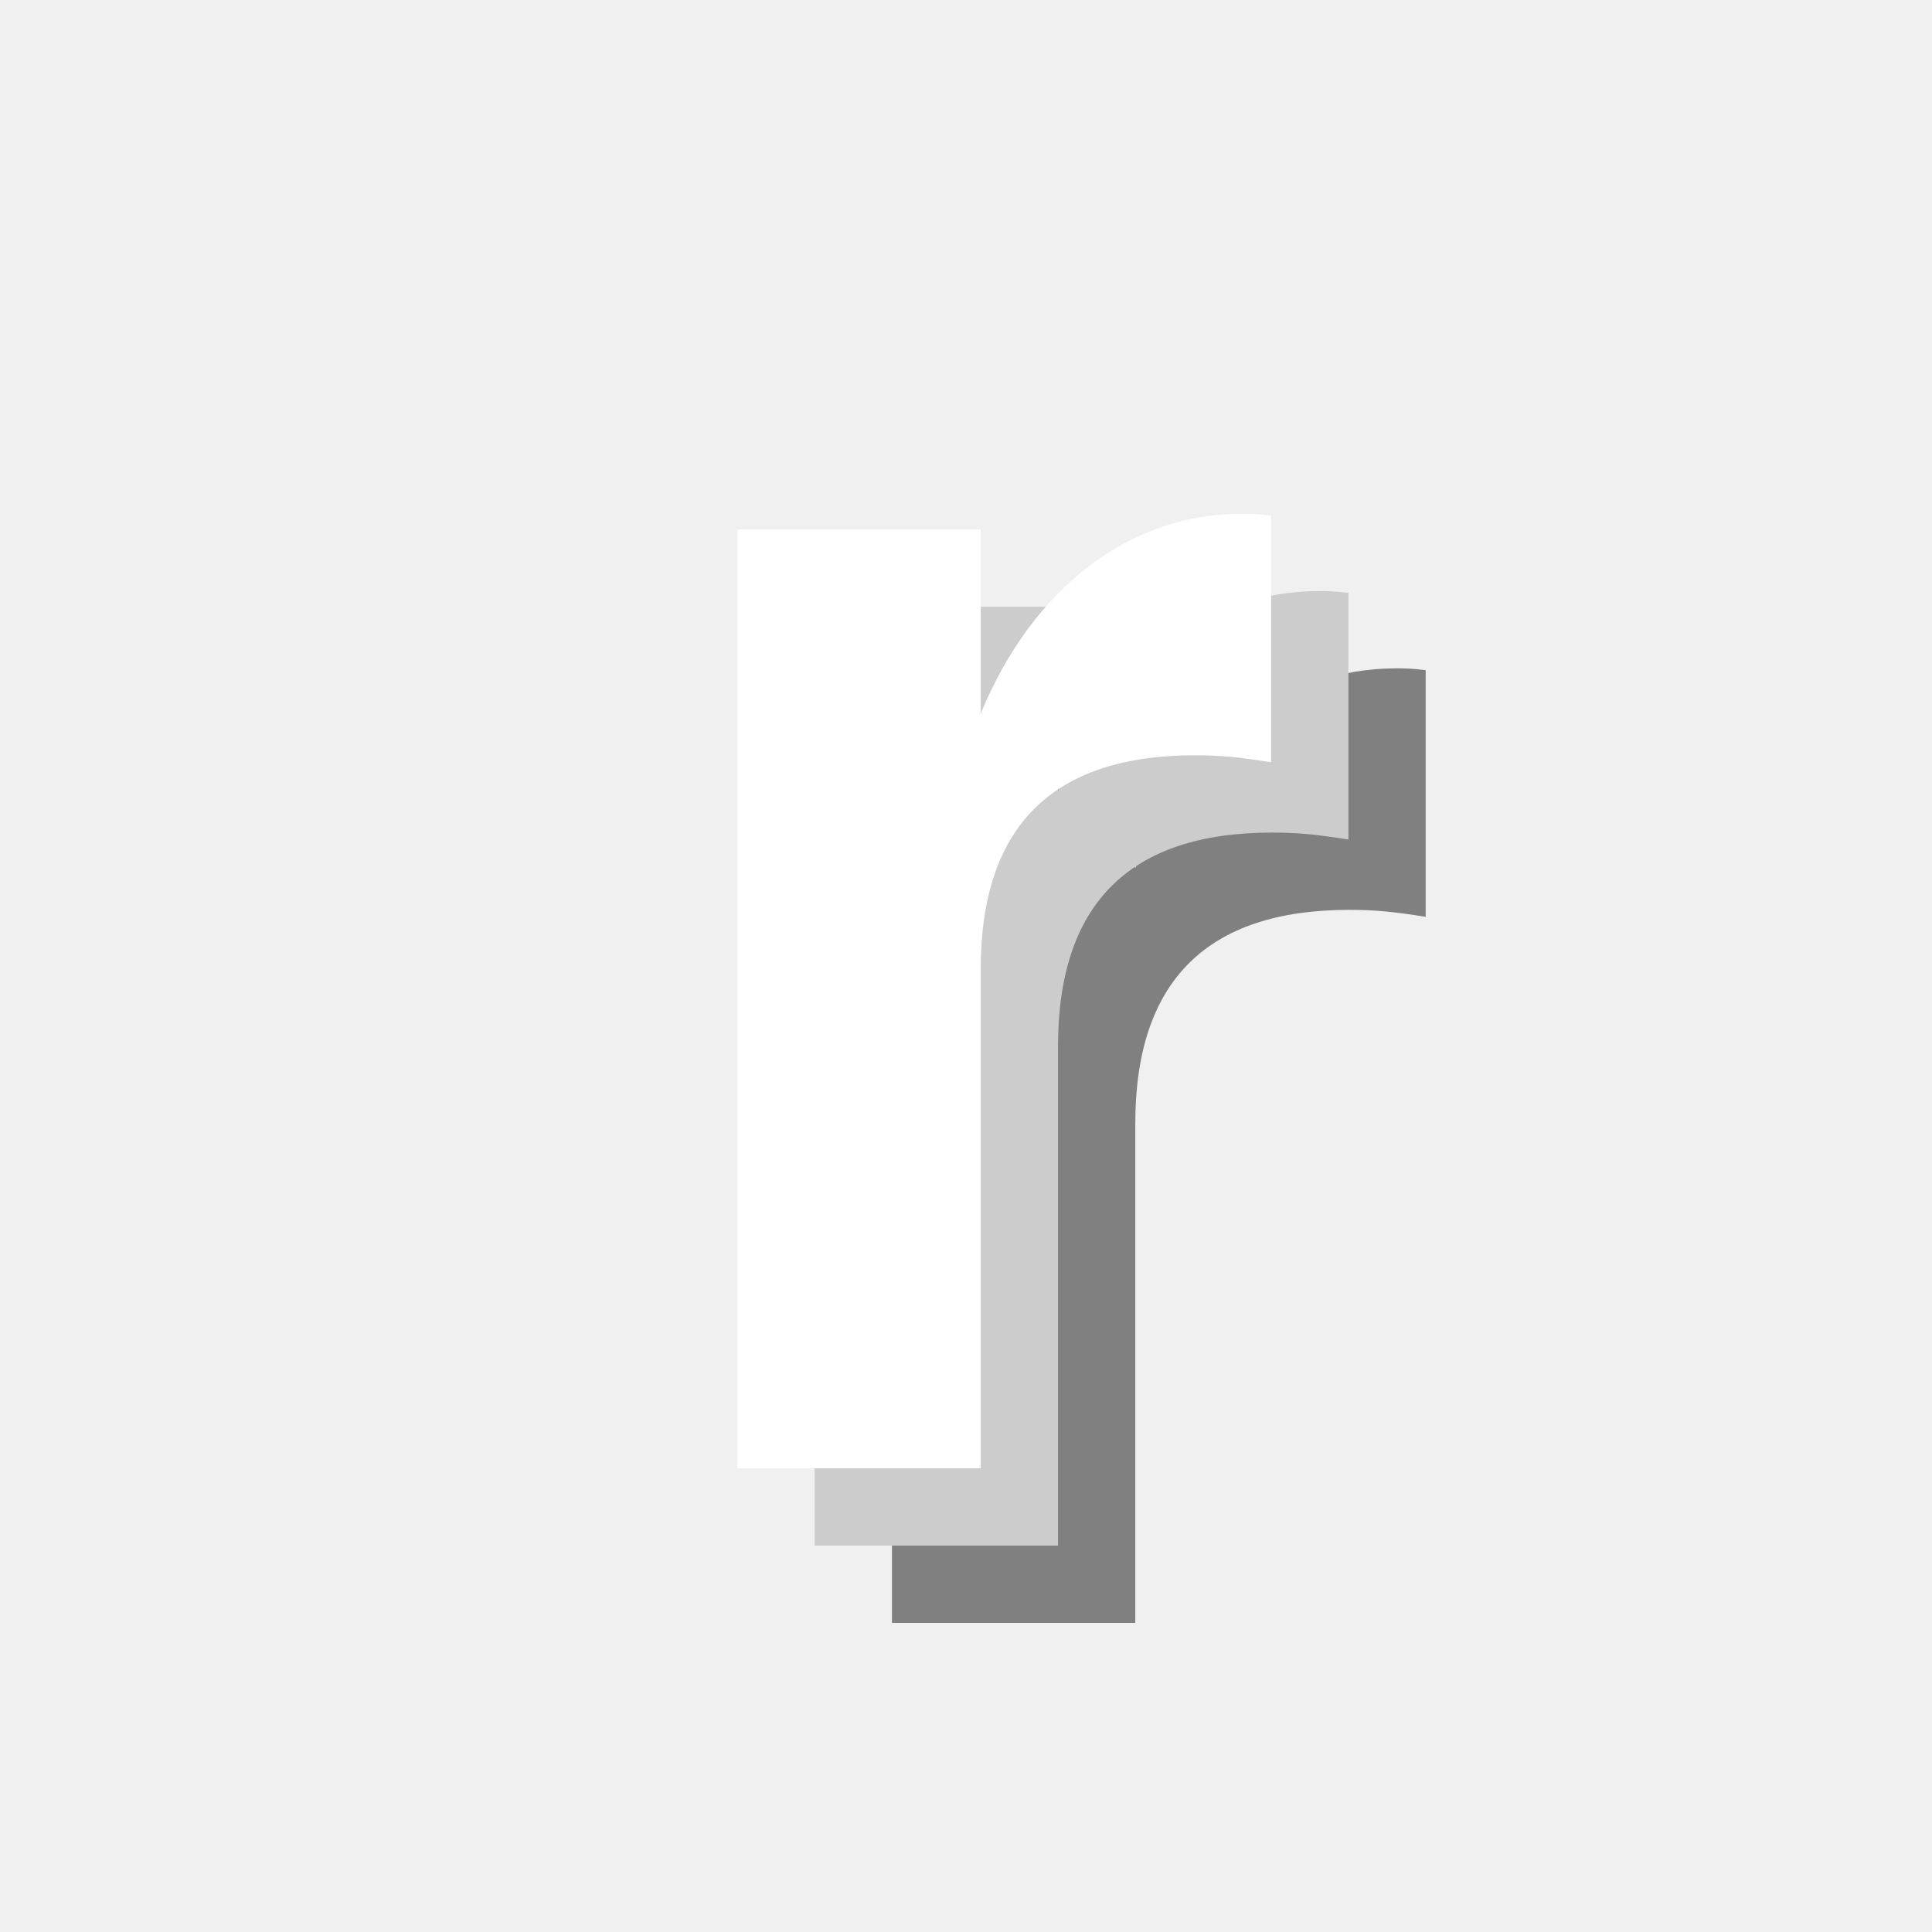
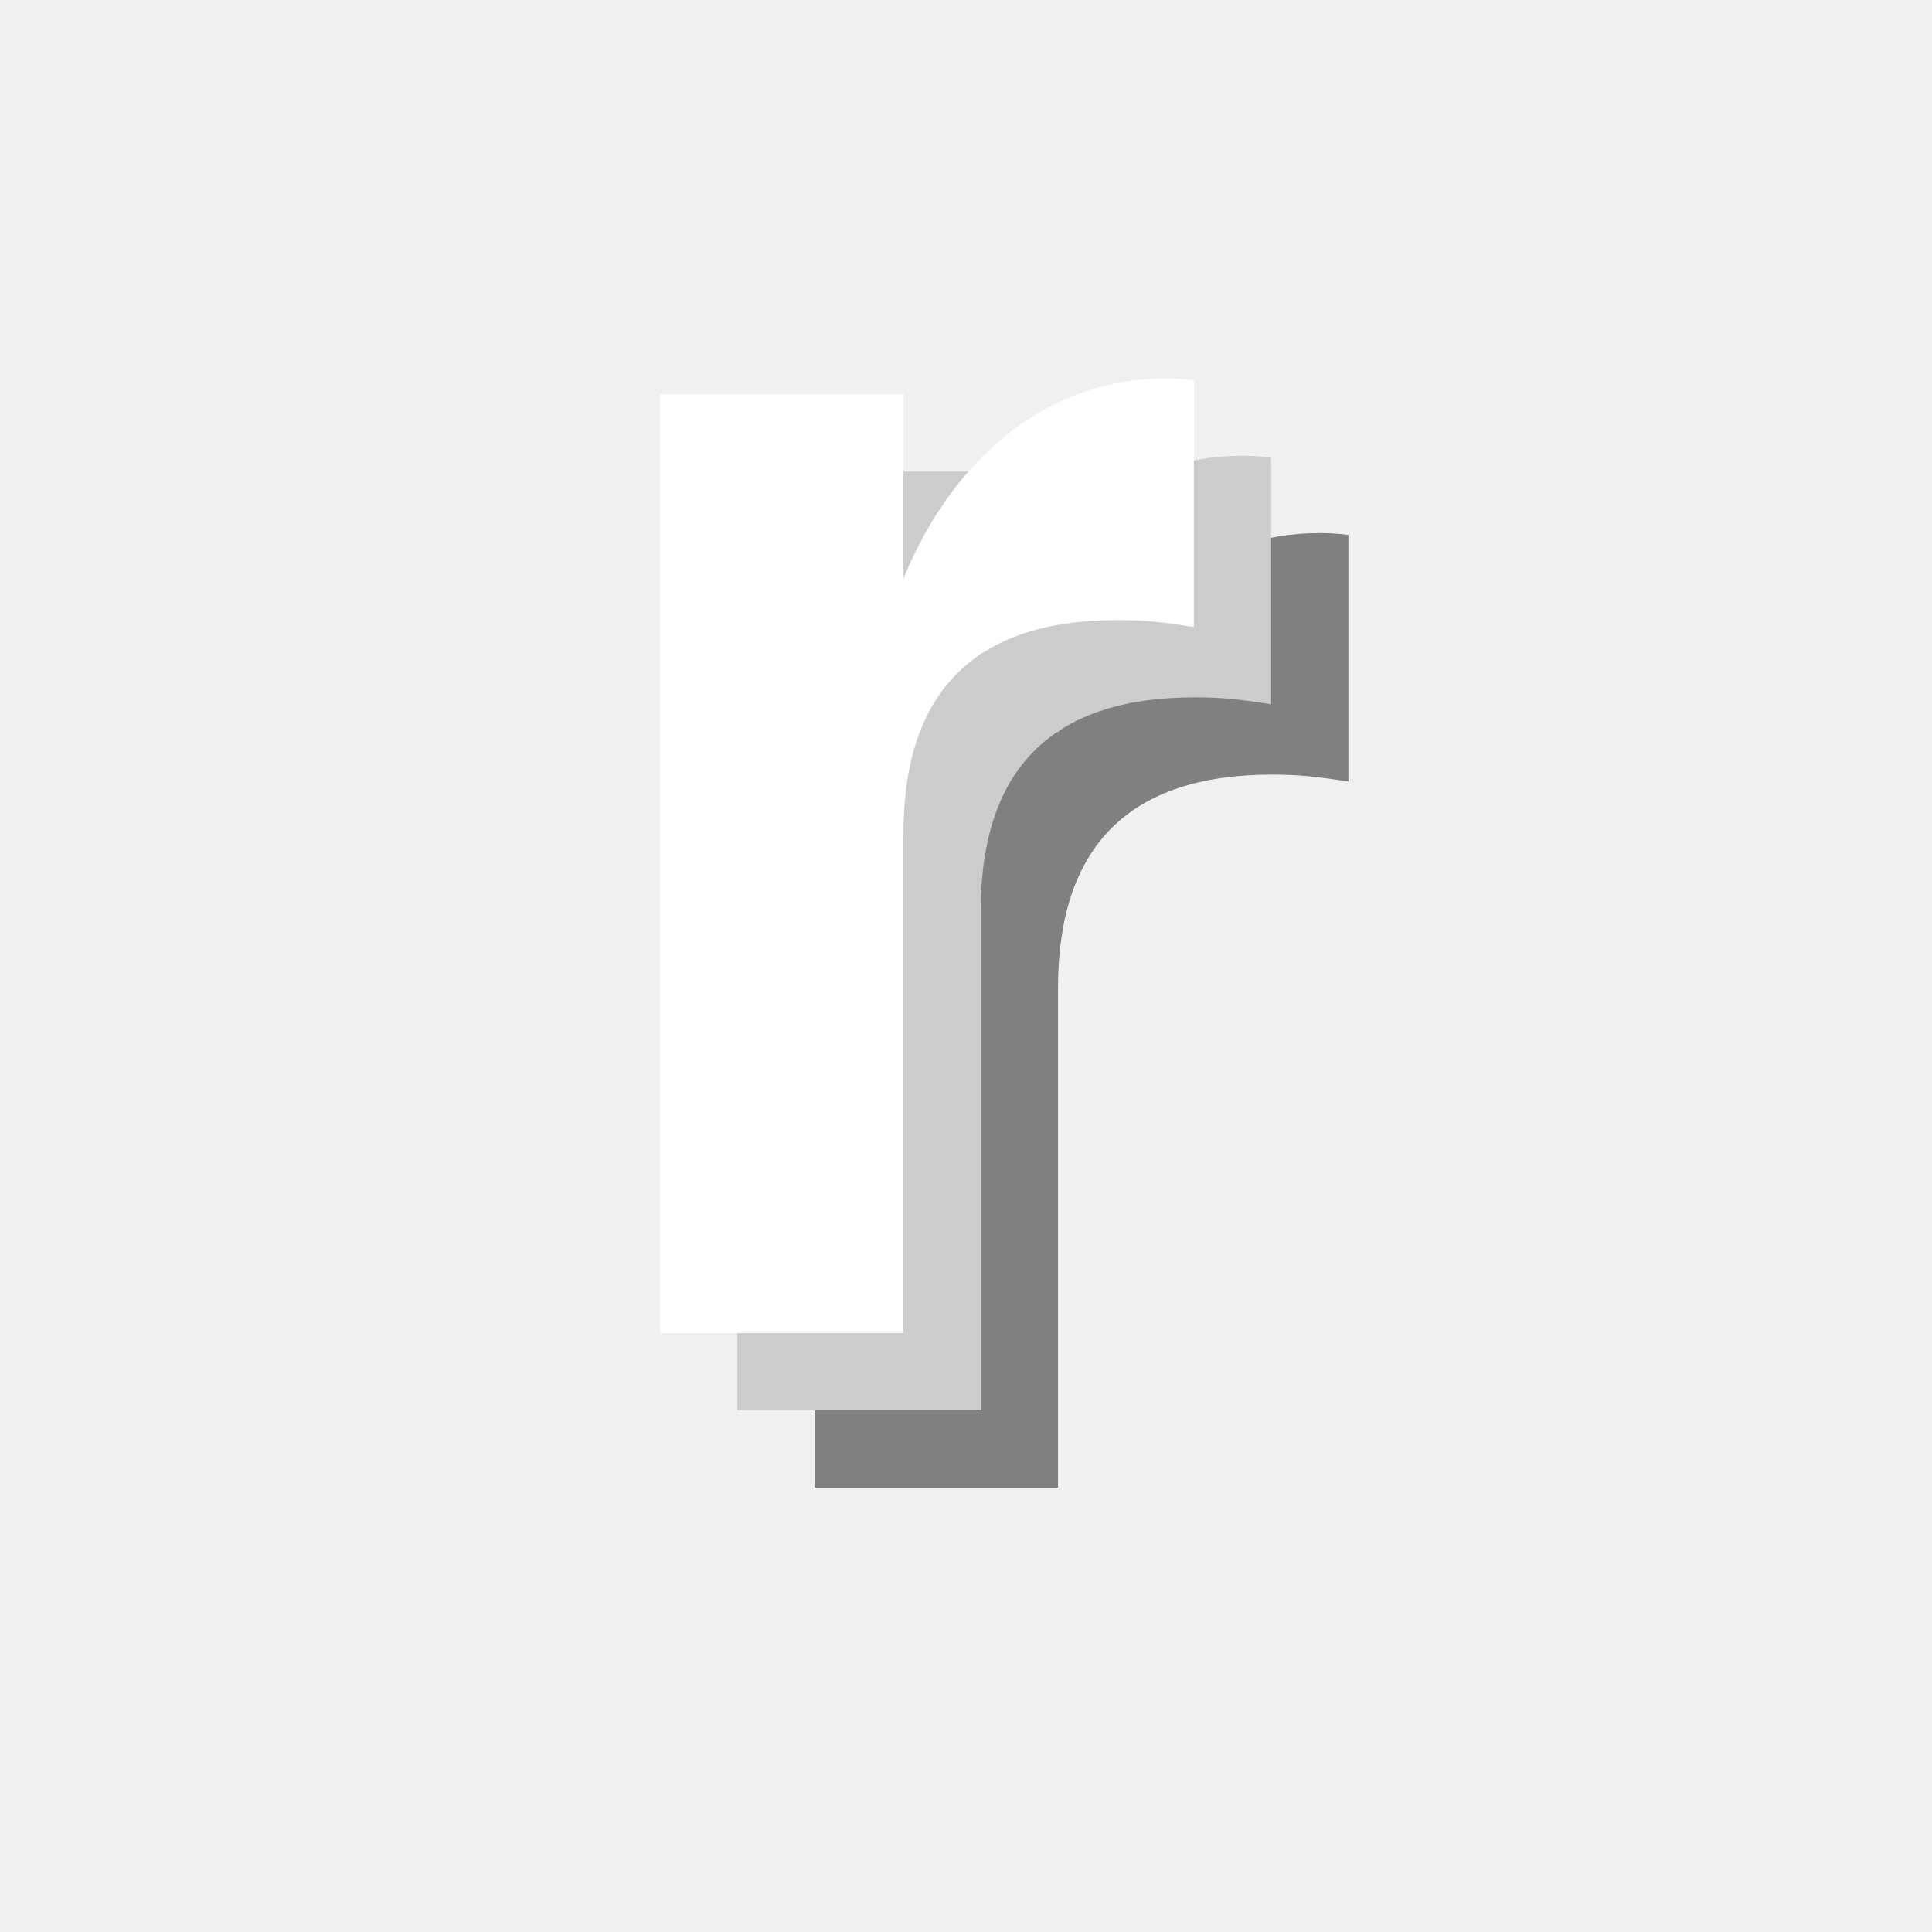
<svg xmlns="http://www.w3.org/2000/svg" viewBox="0 0 100 100">
-   <text x="58" y="84" text-anchor="middle" font-family="'Helvetica Neue', sans-serif" font-size="90" font-weight="900" fill="#808080">r</text>
-   <text x="54" y="80" text-anchor="middle" font-family="'Helvetica Neue', sans-serif" font-size="90" font-weight="900" fill="#cccccc">r</text>
-   <text x="50" y="76" text-anchor="middle" font-family="'Helvetica Neue', sans-serif" font-size="90" font-weight="900" fill="#ffffff">r</text>
+   <text x="54" y="77" text-anchor="middle" font-family="'Helvetica Neue', sans-serif" font-size="90" font-weight="900" fill="#808080">r</text>
+   <text x="50" y="73" text-anchor="middle" font-family="'Helvetica Neue', sans-serif" font-size="90" font-weight="900" fill="#cccccc">r</text>
+   <text x="46" y="69" text-anchor="middle" font-family="'Helvetica Neue', sans-serif" font-size="90" font-weight="900" fill="#ffffff">r</text>
</svg>
